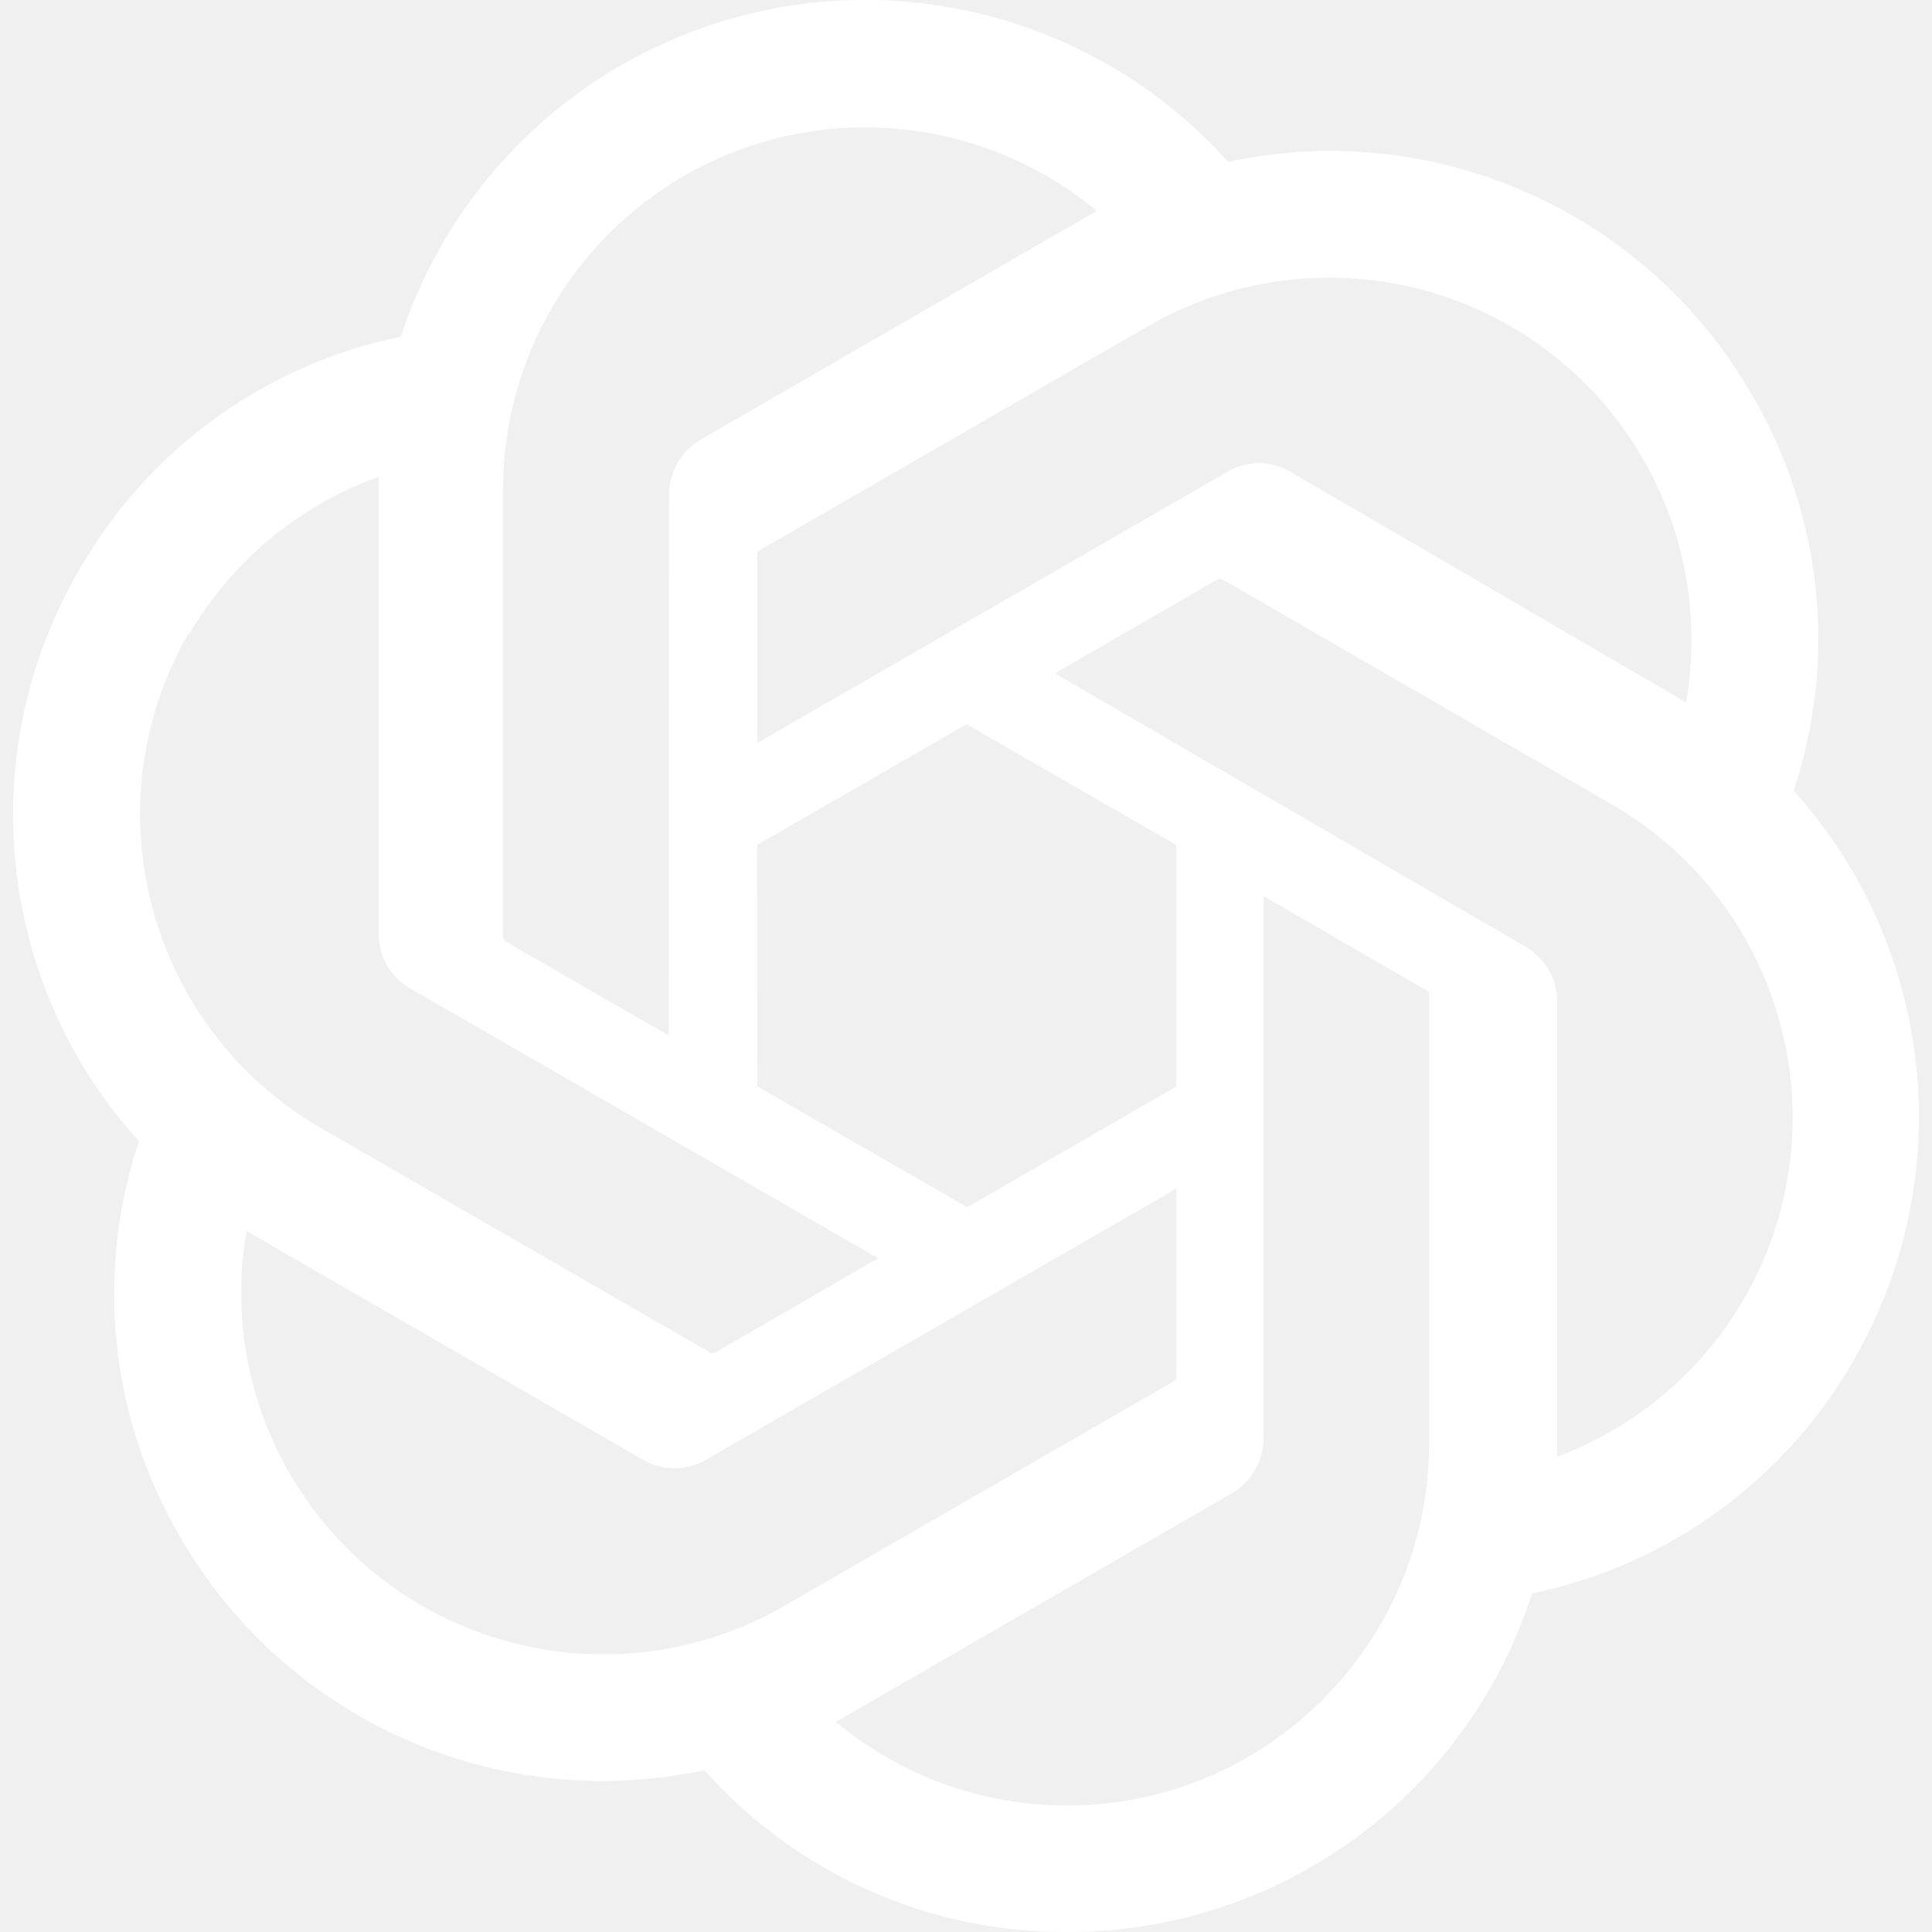
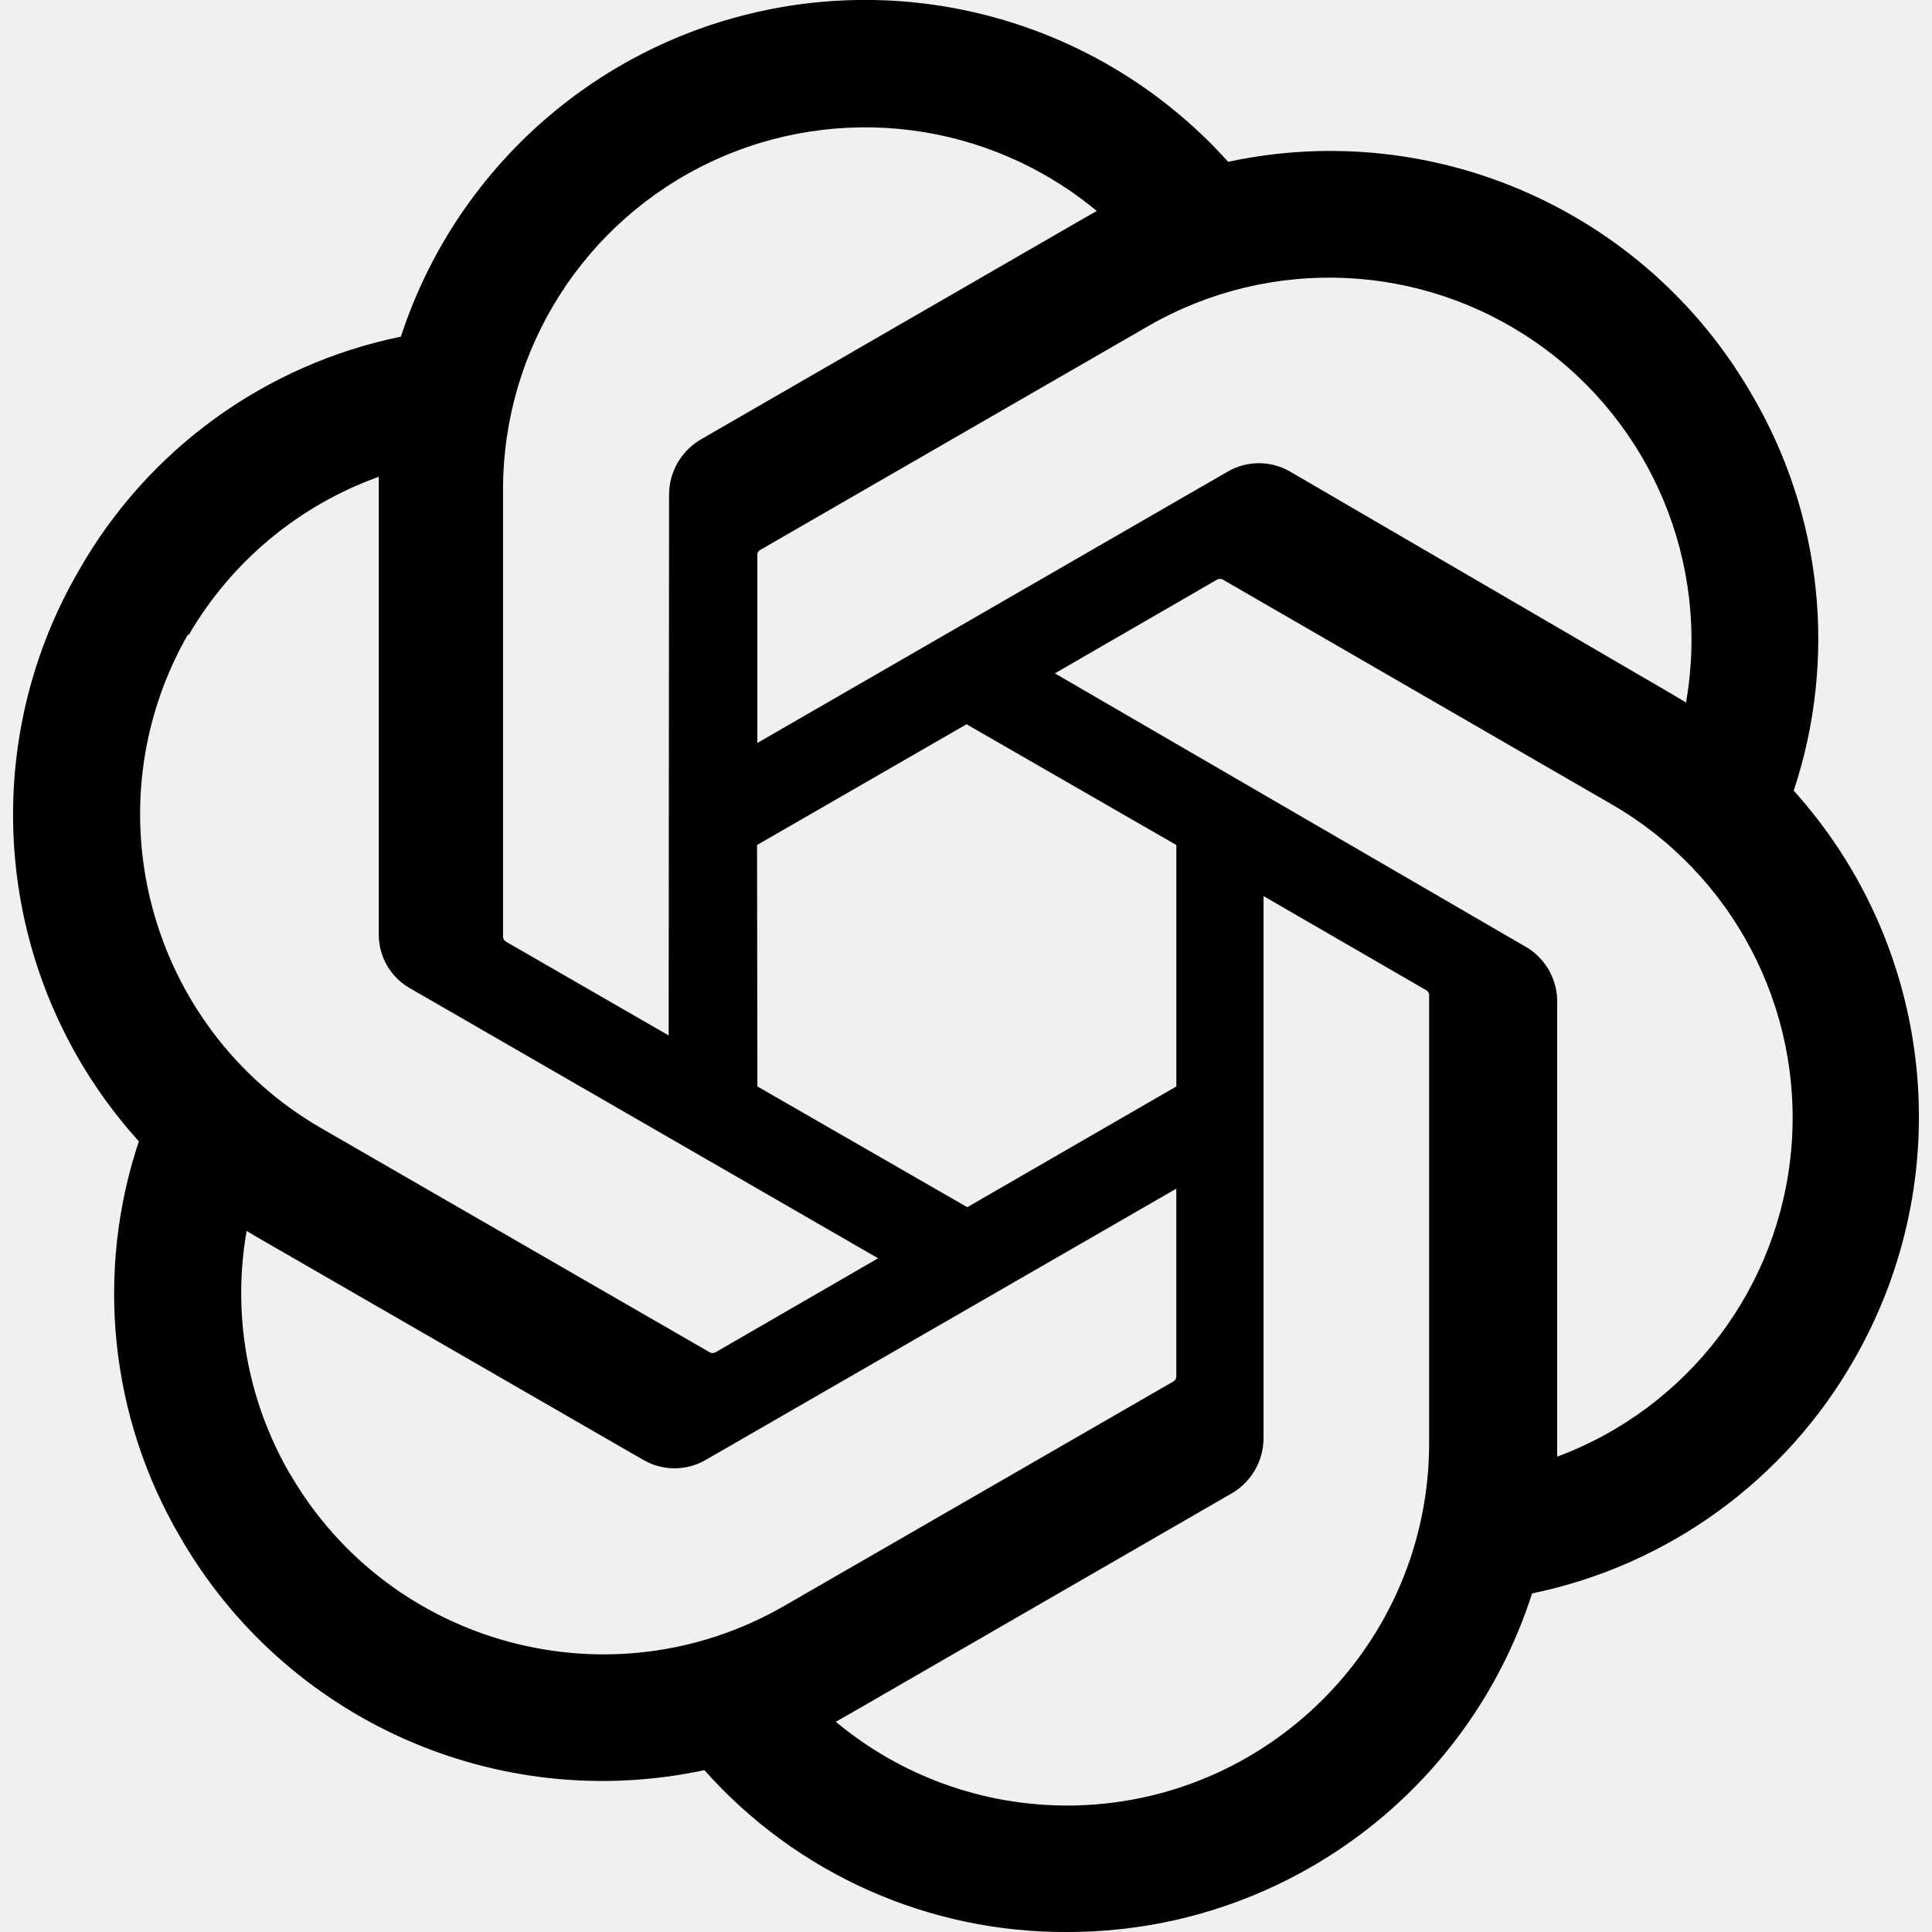
<svg xmlns="http://www.w3.org/2000/svg" width="32" height="32" viewBox="0 0 32 32" fill="none">
-   <path d="M29.71 13.095a7.98 7.98 0 0 0-.688-6.548 8.06 8.06 0 0 0-8.68-3.867A8.087 8.087 0 0 0 6.64 5.576a7.98 7.98 0 0 0-5.33 3.866 8.06 8.06 0 0 0 .99 9.462 7.97 7.97 0 0 0 .681 6.548 8.07 8.07 0 0 0 8.686 3.867A7.98 7.98 0 0 0 17.68 32a8.075 8.075 0 0 0 7.696-5.608 8 8 0 0 0 5.33-3.867 8.07 8.07 0 0 0-.997-9.43m-12.03 16.81a5.97 5.97 0 0 1-3.835-1.387l.189-.107 6.371-3.678a1.06 1.06 0 0 0 .524-.908v-8.983l2.693 1.558a.1.1 0 0 1 .05.07v7.443a6.006 6.006 0 0 1-5.992 5.993m-12.881-5.5a5.96 5.96 0 0 1-.713-4.018l.19.113 6.377 3.678a1.03 1.03 0 0 0 1.04 0l7.791-4.491v3.11a.1.1 0 0 1-.044.081L12.987 26.6a6 6 0 0 1-8.188-2.195M3.12 10.527a5.98 5.98 0 0 1 3.154-2.63v7.57a1.02 1.02 0 0 0 .517.902l7.753 4.472-2.694 1.558a.1.1 0 0 1-.094 0l-6.44-3.715a6.005 6.005 0 0 1-2.196-8.188zm22.13 5.143-7.778-4.517L20.159 9.6a.1.1 0 0 1 .095 0l6.44 3.722a5.992 5.992 0 0 1-.902 10.805v-7.57a1.05 1.05 0 0 0-.543-.888m2.68-4.031-.189-.114-6.365-3.709a1.03 1.03 0 0 0-1.047 0l-7.784 4.491v-3.11a.09.09 0 0 1 .038-.082l6.44-3.715a6 6 0 0 1 8.908 6.213zM11.075 17.15l-2.693-1.552a.1.1 0 0 1-.05-.076V8.1a5.999 5.999 0 0 1 9.834-4.605l-.19.107-6.37 3.678a1.06 1.06 0 0 0-.524.908zm1.464-3.154 3.47-2 3.475 2v3.999l-3.463 2-3.476-2z" fill="#fff" />
+   <path d="M29.71 13.095a7.98 7.98 0 0 0-.688-6.548 8.06 8.06 0 0 0-8.68-3.867A8.087 8.087 0 0 0 6.64 5.576a7.98 7.98 0 0 0-5.33 3.866 8.06 8.06 0 0 0 .99 9.462 7.97 7.97 0 0 0 .681 6.548 8.07 8.07 0 0 0 8.686 3.867A7.98 7.98 0 0 0 17.68 32a8.075 8.075 0 0 0 7.696-5.608 8 8 0 0 0 5.33-3.867 8.07 8.07 0 0 0-.997-9.43m-12.03 16.81a5.97 5.97 0 0 1-3.835-1.387l.189-.107 6.371-3.678a1.06 1.06 0 0 0 .524-.908v-8.983l2.693 1.558a.1.1 0 0 1 .05.07v7.443a6.006 6.006 0 0 1-5.992 5.993m-12.881-5.5a5.96 5.96 0 0 1-.713-4.018l.19.113 6.377 3.678a1.03 1.03 0 0 0 1.04 0l7.791-4.491v3.11a.1.1 0 0 1-.044.081L12.987 26.6a6 6 0 0 1-8.188-2.195M3.12 10.527a5.98 5.98 0 0 1 3.154-2.63v7.57a1.02 1.02 0 0 0 .517.902l7.753 4.472-2.694 1.558a.1.1 0 0 1-.094 0l-6.44-3.715a6.005 6.005 0 0 1-2.196-8.188zm22.13 5.143-7.778-4.517L20.159 9.6a.1.1 0 0 1 .095 0l6.44 3.722a5.992 5.992 0 0 1-.902 10.805v-7.57a1.05 1.05 0 0 0-.543-.888m2.68-4.031-.189-.114-6.365-3.709a1.03 1.03 0 0 0-1.047 0l-7.784 4.491v-3.11a.09.09 0 0 1 .038-.082l6.44-3.715a6 6 0 0 1 8.908 6.213zM11.075 17.15l-2.693-1.552a.1.1 0 0 1-.05-.076V8.1a5.999 5.999 0 0 1 9.834-4.605l-.19.107-6.37 3.678a1.06 1.06 0 0 0-.524.908zm1.464-3.154 3.47-2 3.475 2v3.999l-3.463 2-3.476-2z" fill="#000" />
</svg>
